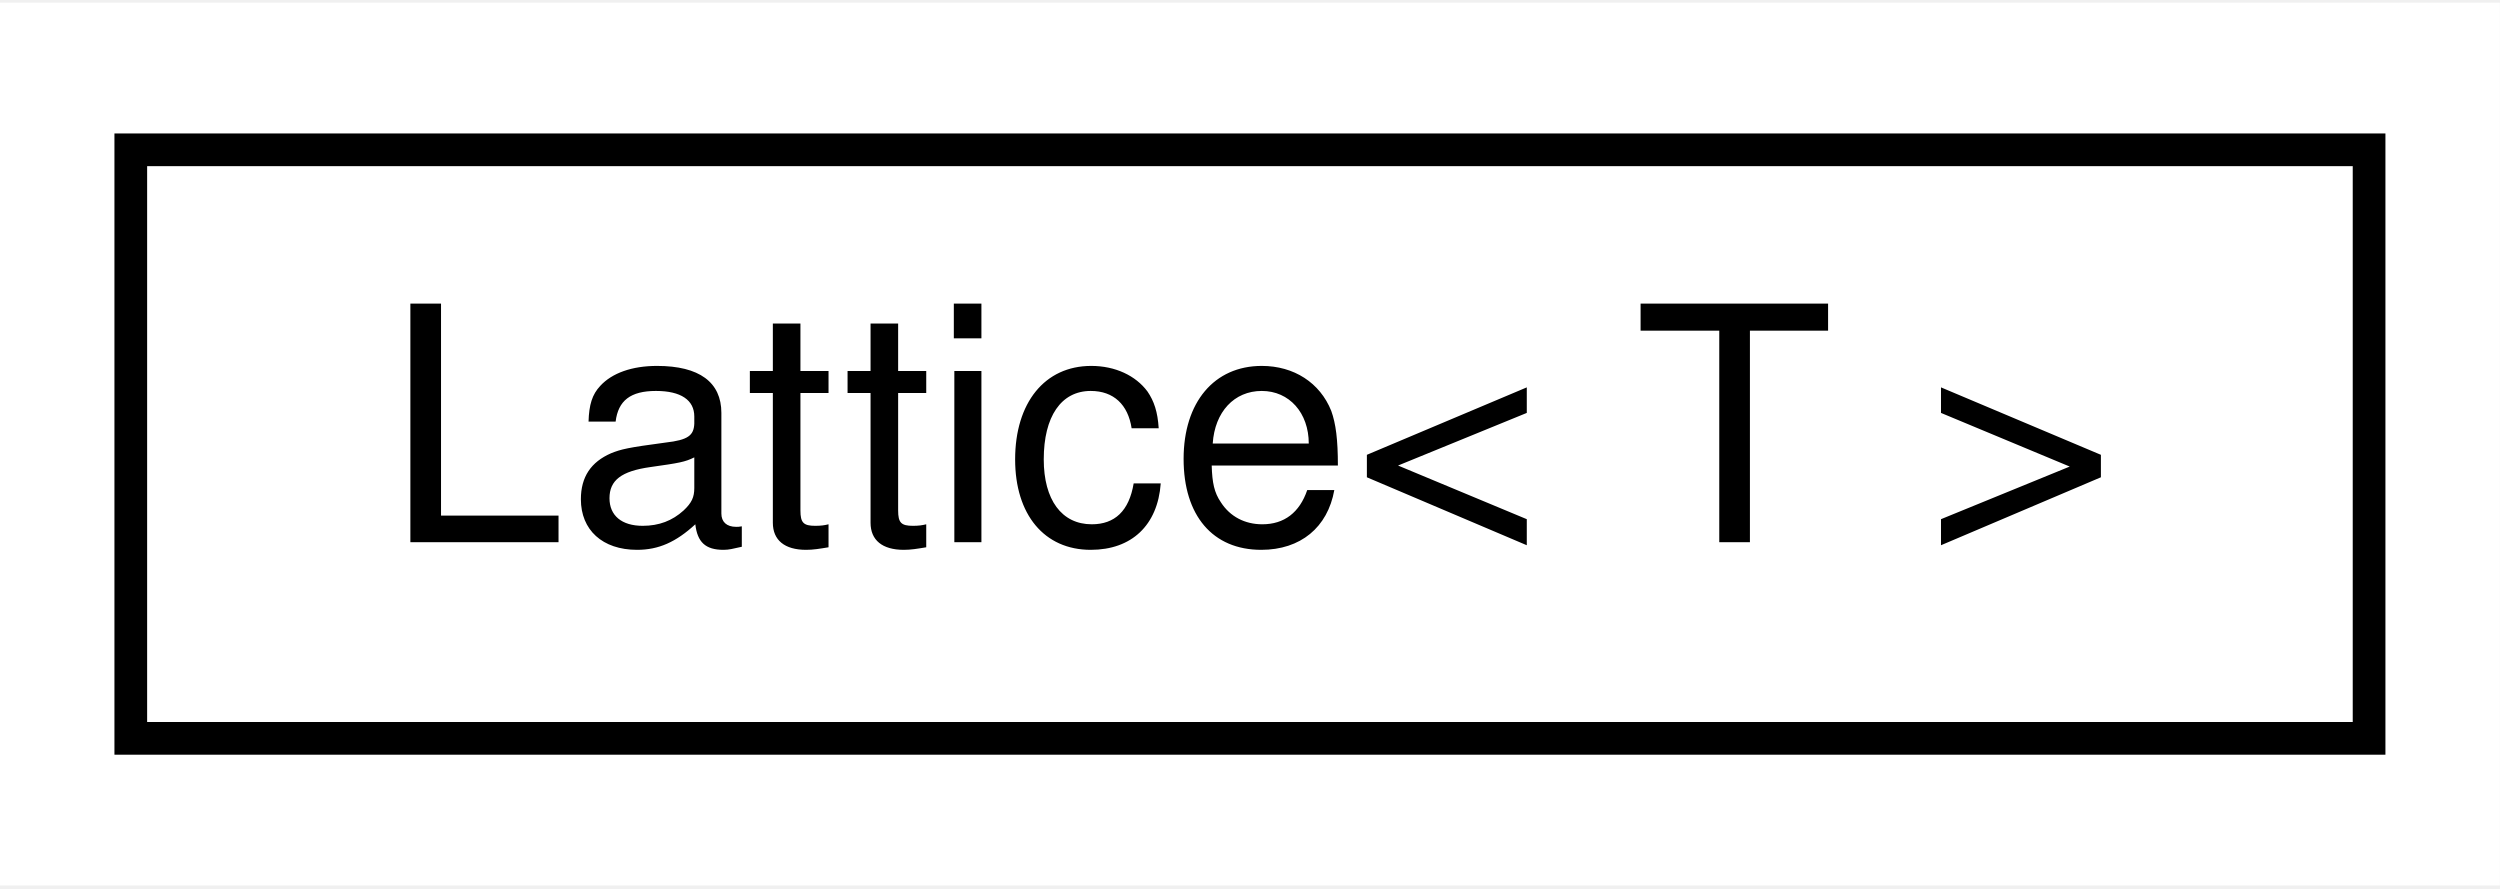
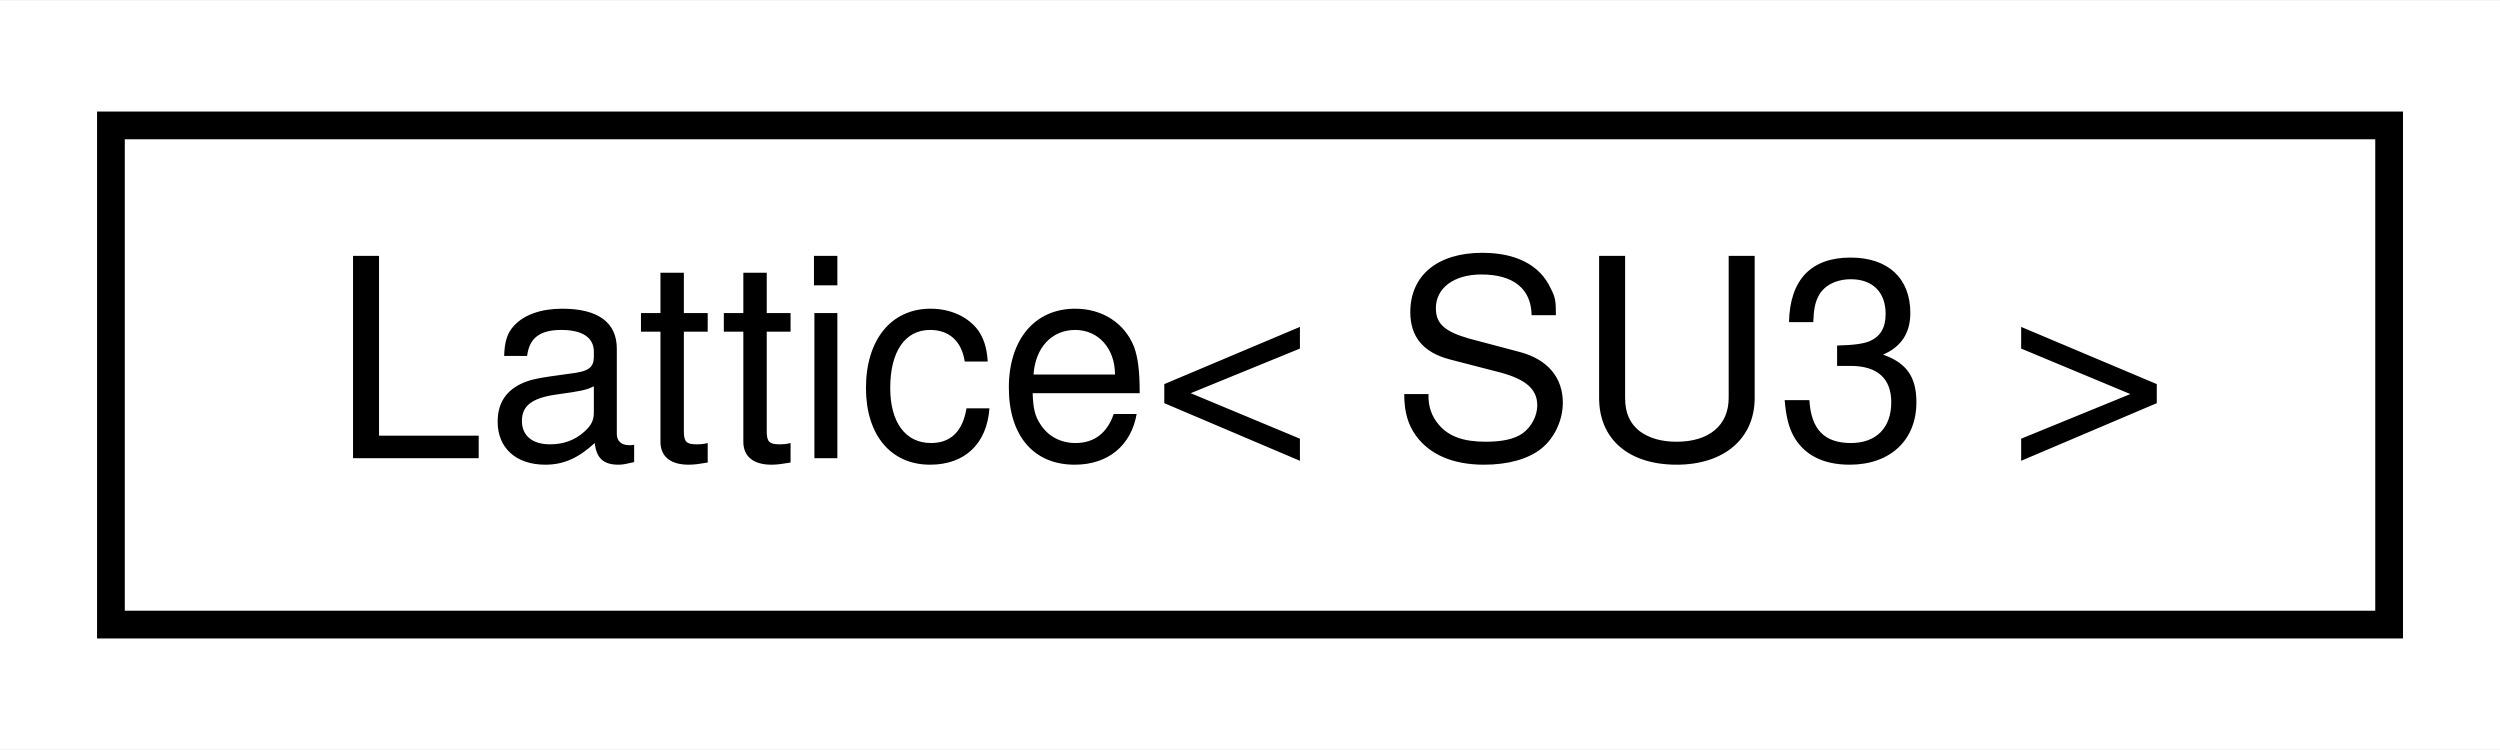
- <svg xmlns="http://www.w3.org/2000/svg" xmlns:xlink="http://www.w3.org/1999/xlink" width="76pt" height="27pt" viewBox="0.00 0.00 76.46 27.00">
+ <svg xmlns="http://www.w3.org/2000/svg" xmlns:xlink="http://www.w3.org/1999/xlink" width="90pt" height="27pt" viewBox="0.00 0.00 90.15 27.00">
  <g id="graph0" class="graph" transform="scale(1 1) rotate(0) translate(4 23)">
-     <polygon fill="#ffffff" stroke="transparent" points="-4,4 -4,-23 72.456,-23 72.456,4 -4,4" />
+     <polygon fill="#ffffff" stroke="transparent" points="-4,4 -4,-23 86.152,-23 86.152,4 -4,4" />
    <g id="node1" class="node">
      <g id="a_node1">
        <a xlink:href="class_lattice.html" target="_top" xlink:title=" ">
-           <polygon fill="#ffffff" stroke="#000000" points="0,-.5 0,-18.5 68.456,-18.5 68.456,-.5 0,-.5" />
-           <text text-anchor="middle" x="34.228" y="-6.5" font-family="Helvetica,sans-Serif" font-size="10.00" fill="#000000">Lattice&lt; T &gt;</text>
+           <polygon fill="#ffffff" stroke="#000000" points="0,-.5 0,-18.5 82.152,-18.5 82.152,-.5 0,-.5" />
+           <text text-anchor="middle" x="41.076" y="-6.5" font-family="Helvetica,sans-Serif" font-size="10.00" fill="#000000">Lattice&lt; SU3 &gt;</text>
        </a>
      </g>
    </g>
  </g>
</svg>
